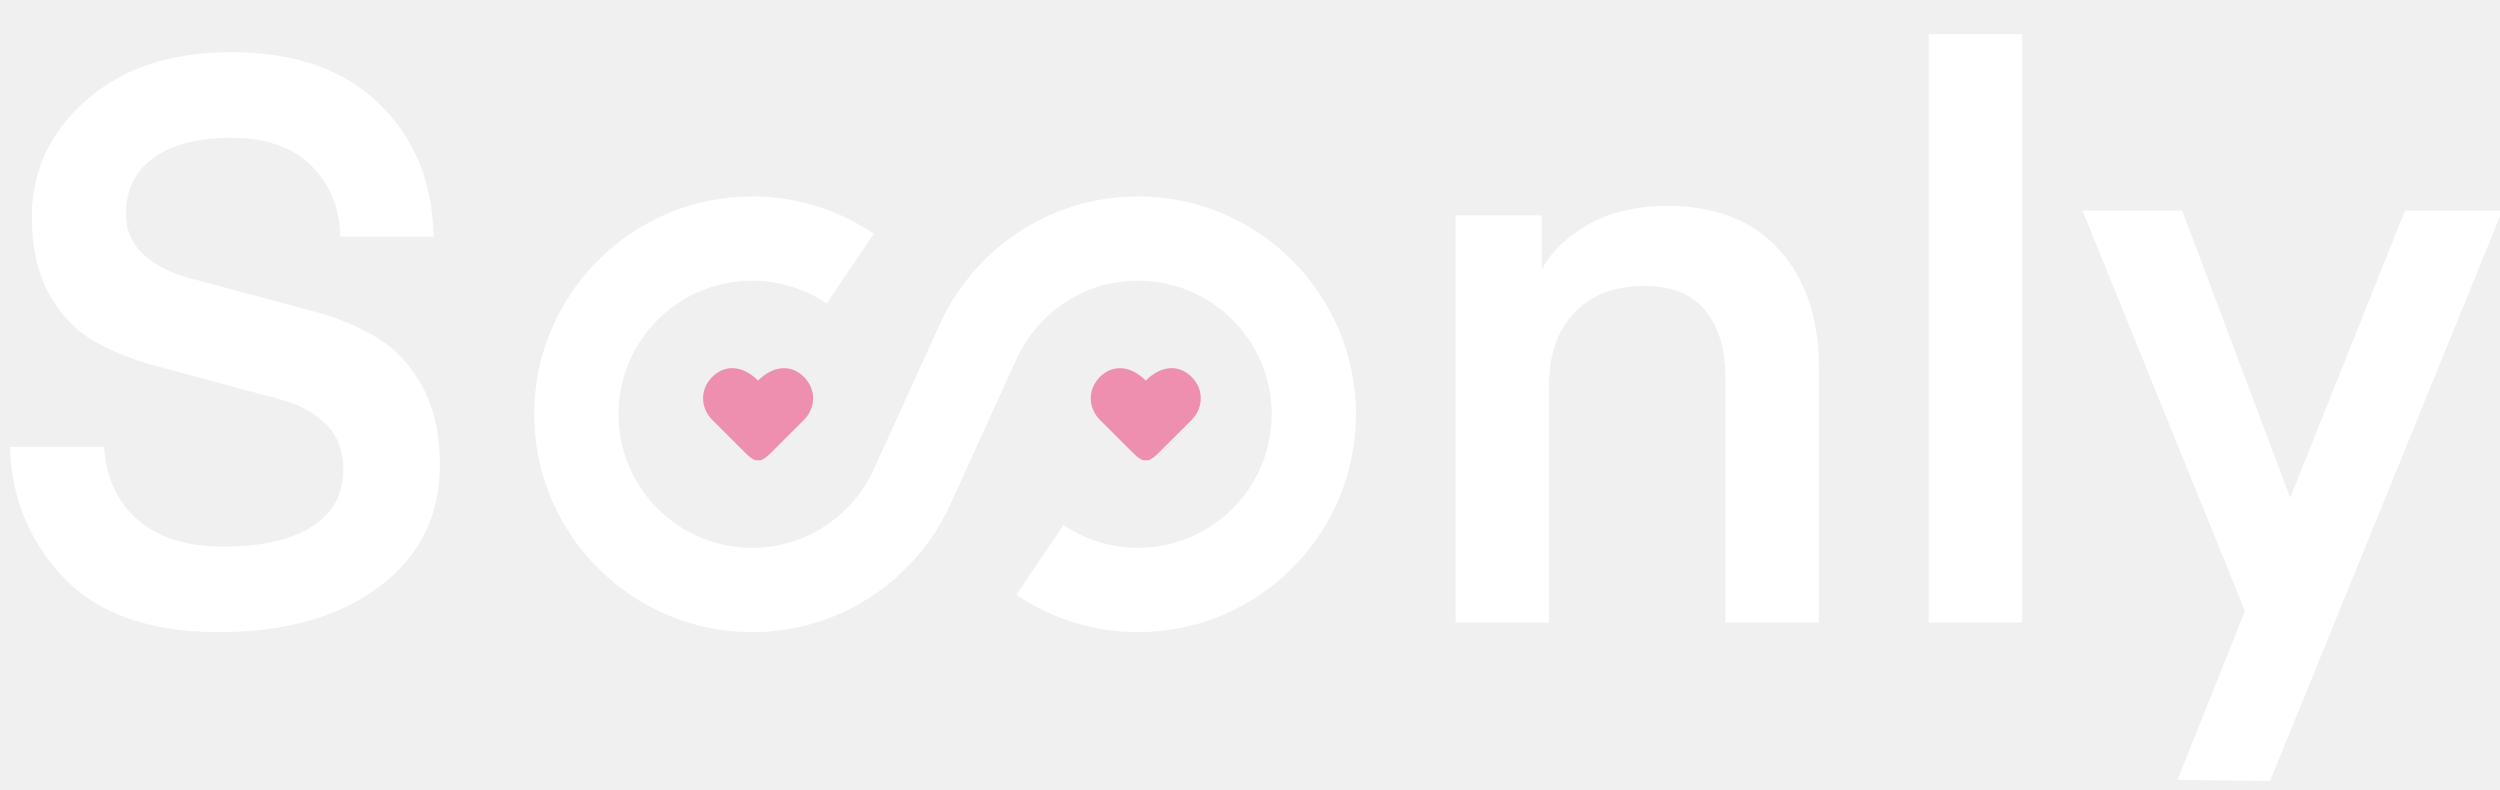
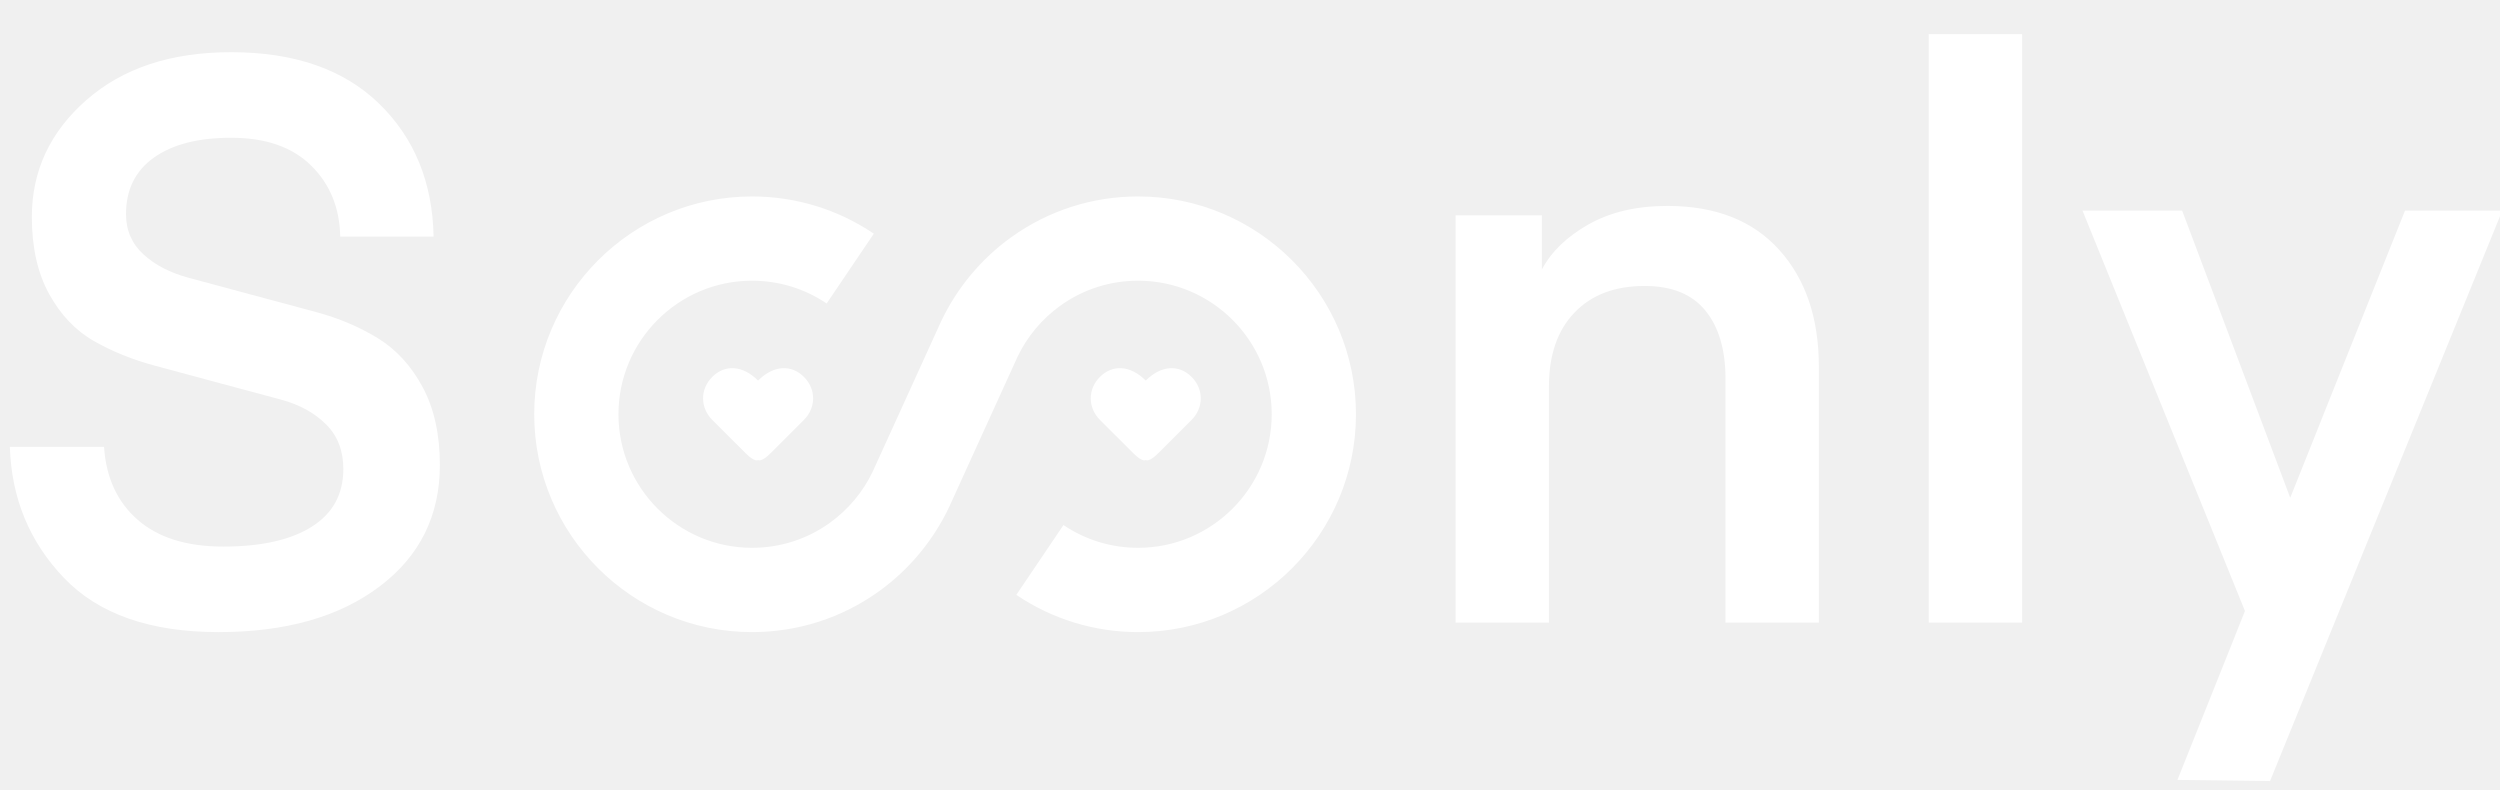
<svg xmlns="http://www.w3.org/2000/svg" width="57px" height="18px" viewBox="0 0 57 18" version="1.1">
  <defs />
  <g id="sidebar" stroke="none" stroke-width="1" fill="none" fill-rule="evenodd" transform="translate(-31, -19)">
    <g id="logo-soonly">
      <g transform="translate(31, 19)">
        <path d="M23.172,13.563 C23.994,14.118 24.955,14.412 25.949,14.412 C28.688,14.412 30.916,12.184 30.916,9.445 C30.916,6.707 28.688,4.479 25.949,4.479 C24.905,4.479 23.906,4.8 23.06,5.406 C22.378,5.895 21.827,6.552 21.459,7.323 L20.674,9.048 L19.896,10.756 C19.675,11.219 19.336,11.622 18.917,11.923 C18.4,12.294 17.787,12.49 17.146,12.49 C15.467,12.49 14.101,11.124 14.101,9.445 C14.101,7.766 15.467,6.4 17.146,6.4 C17.757,6.4 18.345,6.58 18.848,6.919 L19.923,5.328 C19.102,4.773 18.141,4.479 17.146,4.479 C14.408,4.479 12.18,6.707 12.18,9.445 C12.18,12.184 14.408,14.412 17.146,14.412 C18.191,14.412 19.19,14.091 20.037,13.484 C20.718,12.995 21.269,12.338 21.637,11.568 L22.422,9.843 L23.2,8.135 C23.421,7.671 23.759,7.268 24.178,6.968 C24.697,6.596 25.309,6.4 25.949,6.4 C27.629,6.4 28.995,7.766 28.995,9.445 C28.995,11.124 27.629,12.49 25.949,12.49 C25.339,12.49 24.75,12.311 24.247,11.971 L23.172,13.563 Z" id="Fill-1" fill="#FFFFFF" />
-         <path d="M18.329,8.593 C18.044,8.308 17.639,8.323 17.284,8.677 C16.93,8.323 16.525,8.308 16.24,8.593 C15.954,8.878 15.966,9.3 16.24,9.574 C16.513,9.847 16.788,10.122 17.001,10.334 C17.214,10.548 17.284,10.489 17.284,10.489 C17.284,10.489 17.355,10.548 17.568,10.334 C17.781,10.122 18.055,9.847 18.329,9.574 C18.603,9.3 18.615,8.878 18.329,8.593" id="Fill-3" fill="#EF8FB0" />
-         <path d="M25.079,8.593 C25.364,8.308 25.769,8.323 26.123,8.677 C26.478,8.323 26.883,8.308 27.168,8.593 C27.453,8.878 27.442,9.3 27.168,9.574 C26.895,9.847 26.62,10.122 26.407,10.334 C26.194,10.548 26.123,10.489 26.123,10.489 C26.123,10.489 26.052,10.548 25.84,10.334 C25.627,10.122 25.352,9.847 25.079,9.574 C24.805,9.3 24.793,8.878 25.079,8.593" id="Fill-5" fill="#EF8FB0" />
+         <path d="M18.329,8.593 C18.044,8.308 17.639,8.323 17.284,8.677 C16.93,8.323 16.525,8.308 16.24,8.593 C15.954,8.878 15.966,9.3 16.24,9.574 C16.513,9.847 16.788,10.122 17.001,10.334 C17.214,10.548 17.284,10.489 17.284,10.489 C17.284,10.489 17.355,10.548 17.568,10.334 C17.781,10.122 18.055,9.847 18.329,9.574 C18.603,9.3 18.615,8.878 18.329,8.593" id="Fill-3" fill="#FFFFFF" />
+         <path d="M25.079,8.593 C25.364,8.308 25.769,8.323 26.123,8.677 C26.478,8.323 26.883,8.308 27.168,8.593 C27.453,8.878 27.442,9.3 27.168,9.574 C26.895,9.847 26.62,10.122 26.407,10.334 C26.194,10.548 26.123,10.489 26.123,10.489 C26.123,10.489 26.052,10.548 25.84,10.334 C25.627,10.122 25.352,9.847 25.079,9.574 C24.805,9.3 24.793,8.878 25.079,8.593" id="Fill-5" fill="#FFFFFF" />
        <path d="M5.091,12.462 C5.961,12.462 6.636,12.309 7.113,12.006 C7.59,11.703 7.828,11.265 7.828,10.693 C7.828,10.276 7.697,9.936 7.434,9.675 C7.171,9.413 6.827,9.224 6.402,9.11 C5.977,8.996 5.52,8.873 5.032,8.742 C4.543,8.61 4.044,8.476 3.533,8.338 C3.021,8.201 2.557,8.013 2.139,7.774 C1.722,7.536 1.382,7.178 1.119,6.701 C0.857,6.224 0.726,5.639 0.726,4.947 C0.726,3.898 1.14,3.009 1.969,2.282 C2.798,1.554 3.898,1.19 5.27,1.19 C6.713,1.19 7.837,1.581 8.642,2.362 C9.447,3.144 9.862,4.154 9.886,5.395 L7.757,5.395 C7.745,4.739 7.524,4.199 7.095,3.776 C6.665,3.352 6.057,3.141 5.27,3.141 C4.519,3.141 3.931,3.292 3.508,3.594 C3.084,3.896 2.873,4.326 2.873,4.883 C2.873,5.25 3.005,5.556 3.269,5.798 C3.533,6.042 3.878,6.22 4.303,6.334 C4.728,6.449 5.191,6.573 5.692,6.708 C6.192,6.842 6.698,6.978 7.21,7.116 C7.721,7.253 8.188,7.451 8.611,7.709 C9.033,7.967 9.375,8.34 9.636,8.826 C9.898,9.313 10.029,9.904 10.029,10.601 C10.029,11.758 9.57,12.682 8.651,13.374 C7.733,14.066 6.51,14.412 4.984,14.412 C3.421,14.412 2.247,14 1.459,13.177 C0.672,12.354 0.261,11.358 0.225,10.189 L2.372,10.189 C2.419,10.893 2.676,11.448 3.141,11.853 C3.606,12.259 4.256,12.462 5.091,12.462" id="Fill-7" fill="#FFFFFF" />
        <path d="M35.155,4.91 L35.155,6.144 C35.369,5.739 35.724,5.396 36.219,5.116 C36.714,4.836 37.313,4.695 38.017,4.695 C39.114,4.695 39.964,5.029 40.566,5.697 C41.169,6.365 41.47,7.254 41.47,8.363 L41.47,14.195 L39.341,14.195 L39.341,8.631 C39.341,7.975 39.189,7.459 38.885,7.084 C38.581,6.708 38.118,6.52 37.498,6.52 C36.818,6.52 36.285,6.723 35.897,7.128 C35.509,7.534 35.316,8.095 35.316,8.81 L35.316,14.195 L33.187,14.195 L33.187,4.91 L35.155,4.91 Z" id="Fill-10" fill="#FFFFFF" />
        <polygon id="Fill-12" fill="#FFFFFF" points="43.975 14.195 46.104 14.195 46.104 0.778 43.975 0.778" />
        <polygon id="Fill-14" fill="#FFFFFF" points="49.646 17.782 51.185 13.931 47.481 4.802 49.753 4.802 52.217 11.349 54.834 4.802 57.052 4.802 51.757 17.808" />
      </g>
    </g>
  </g>
</svg>
